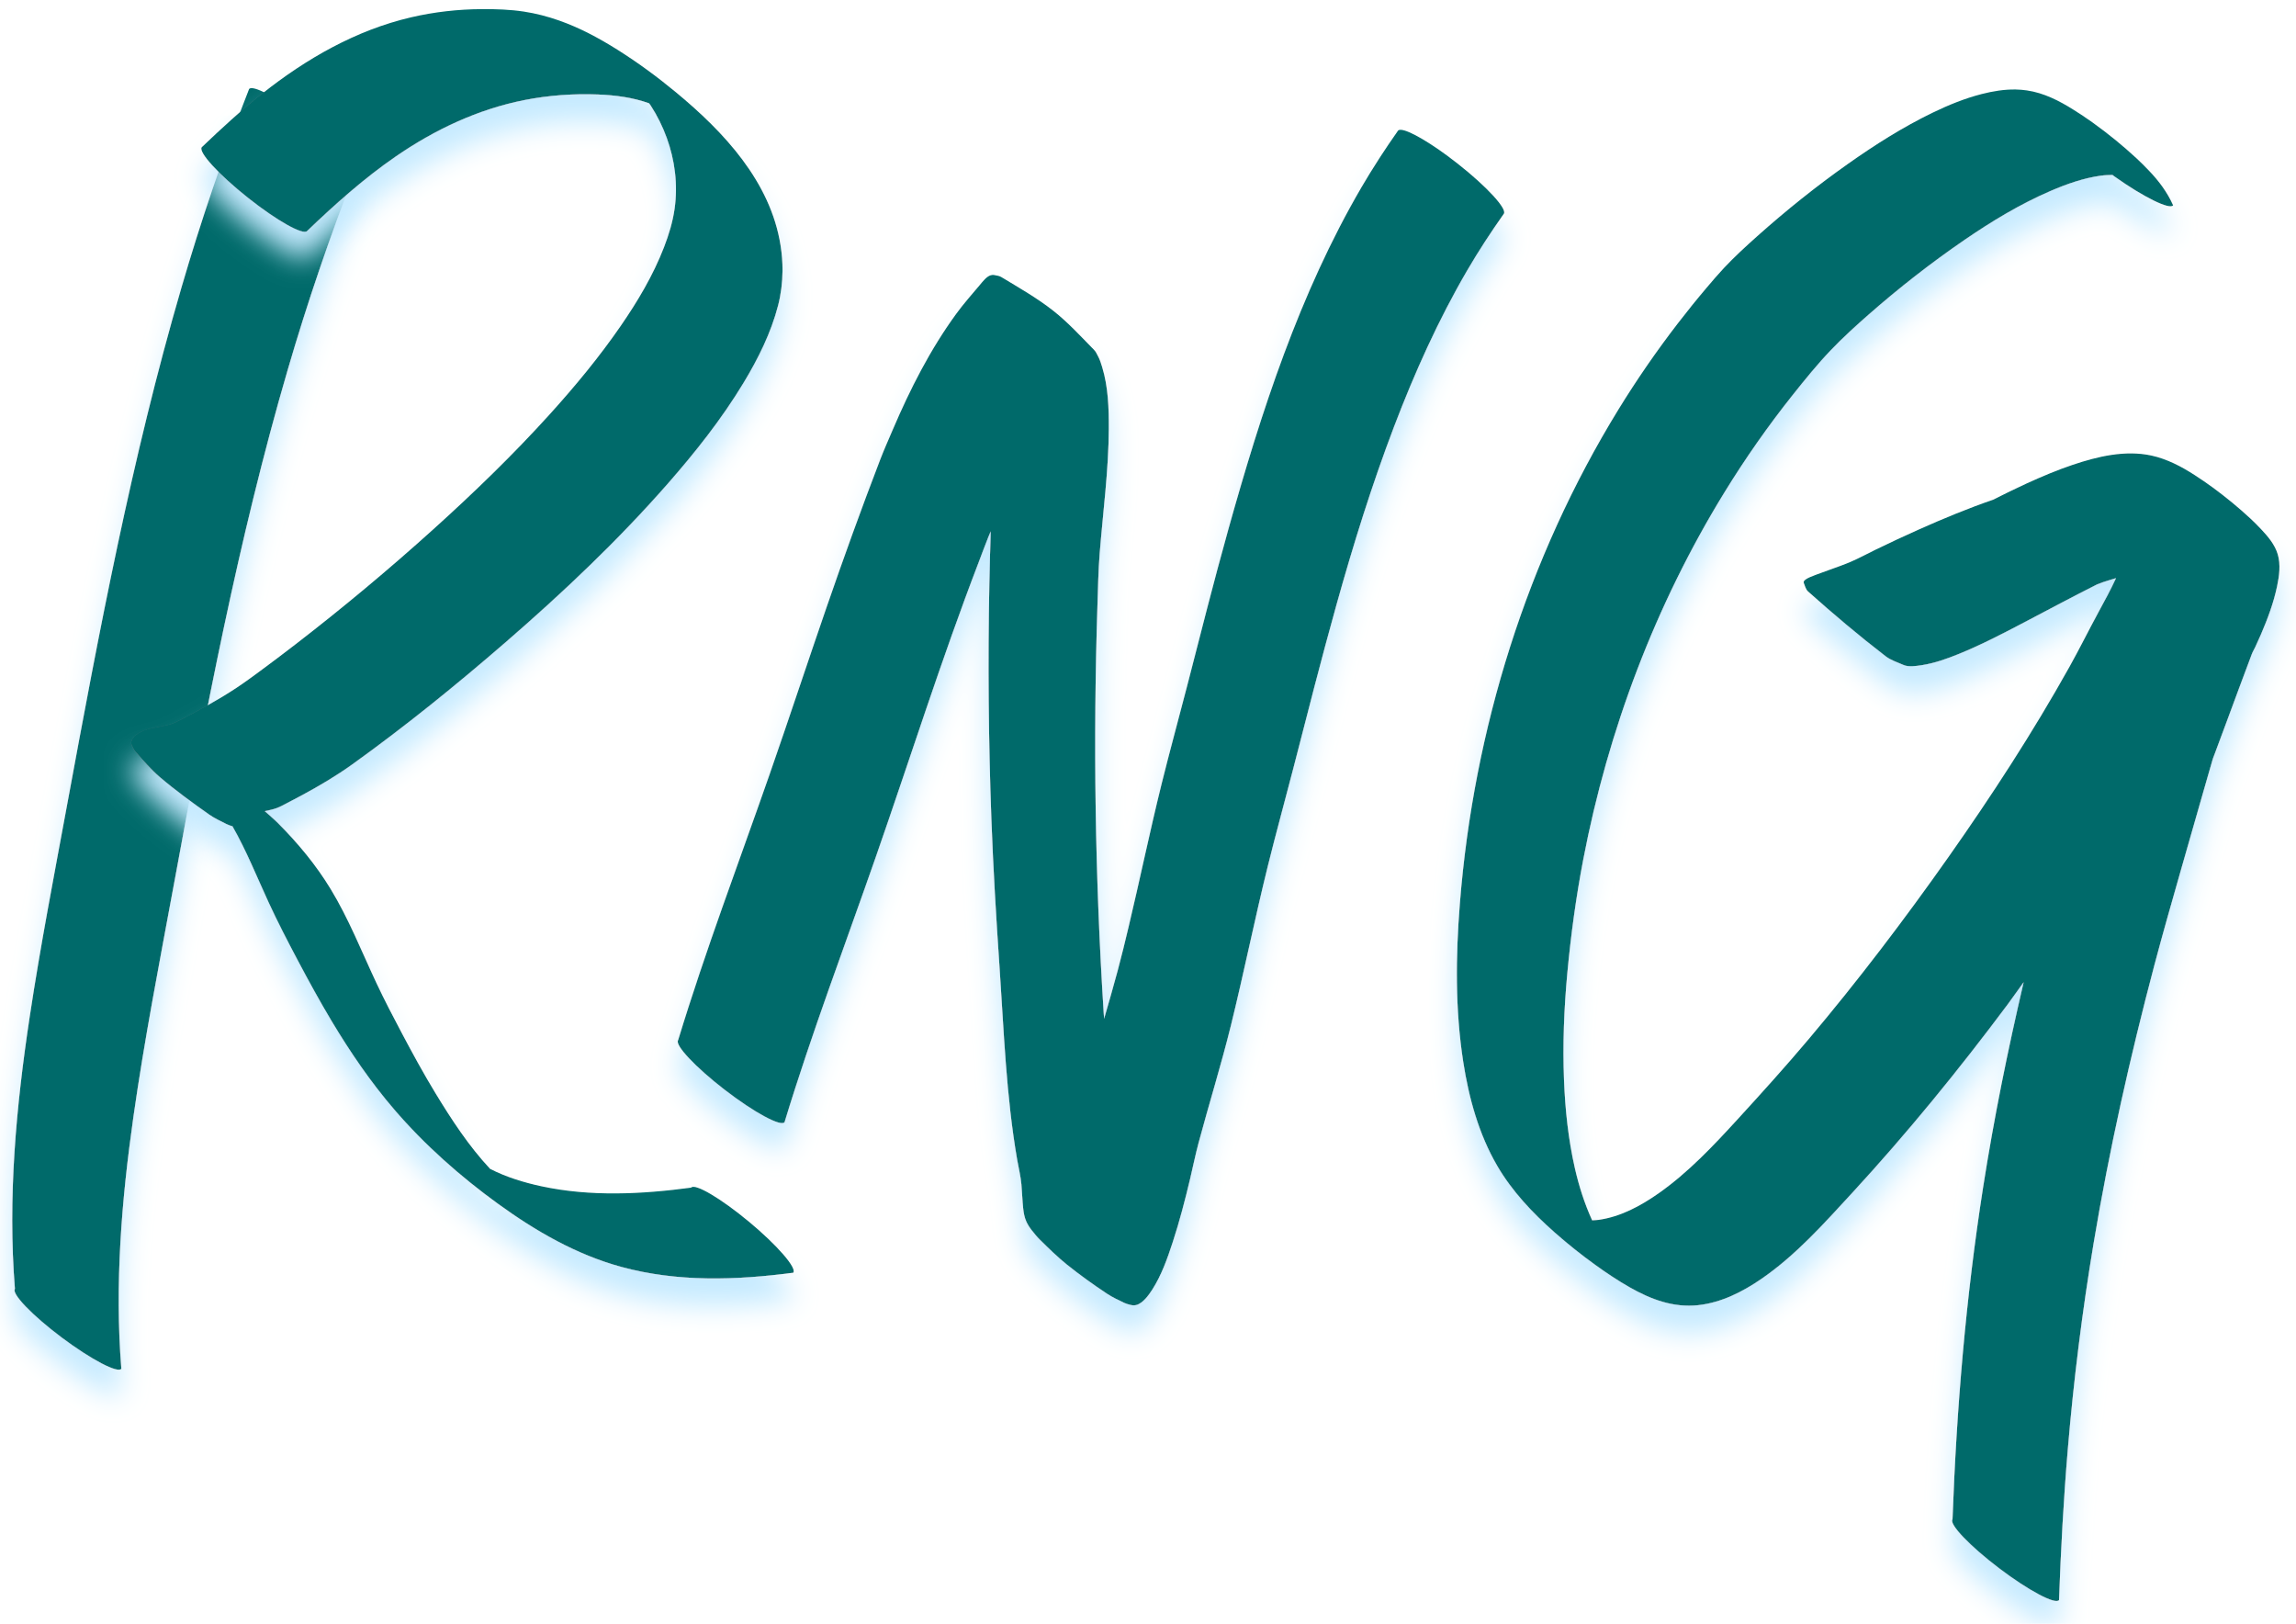
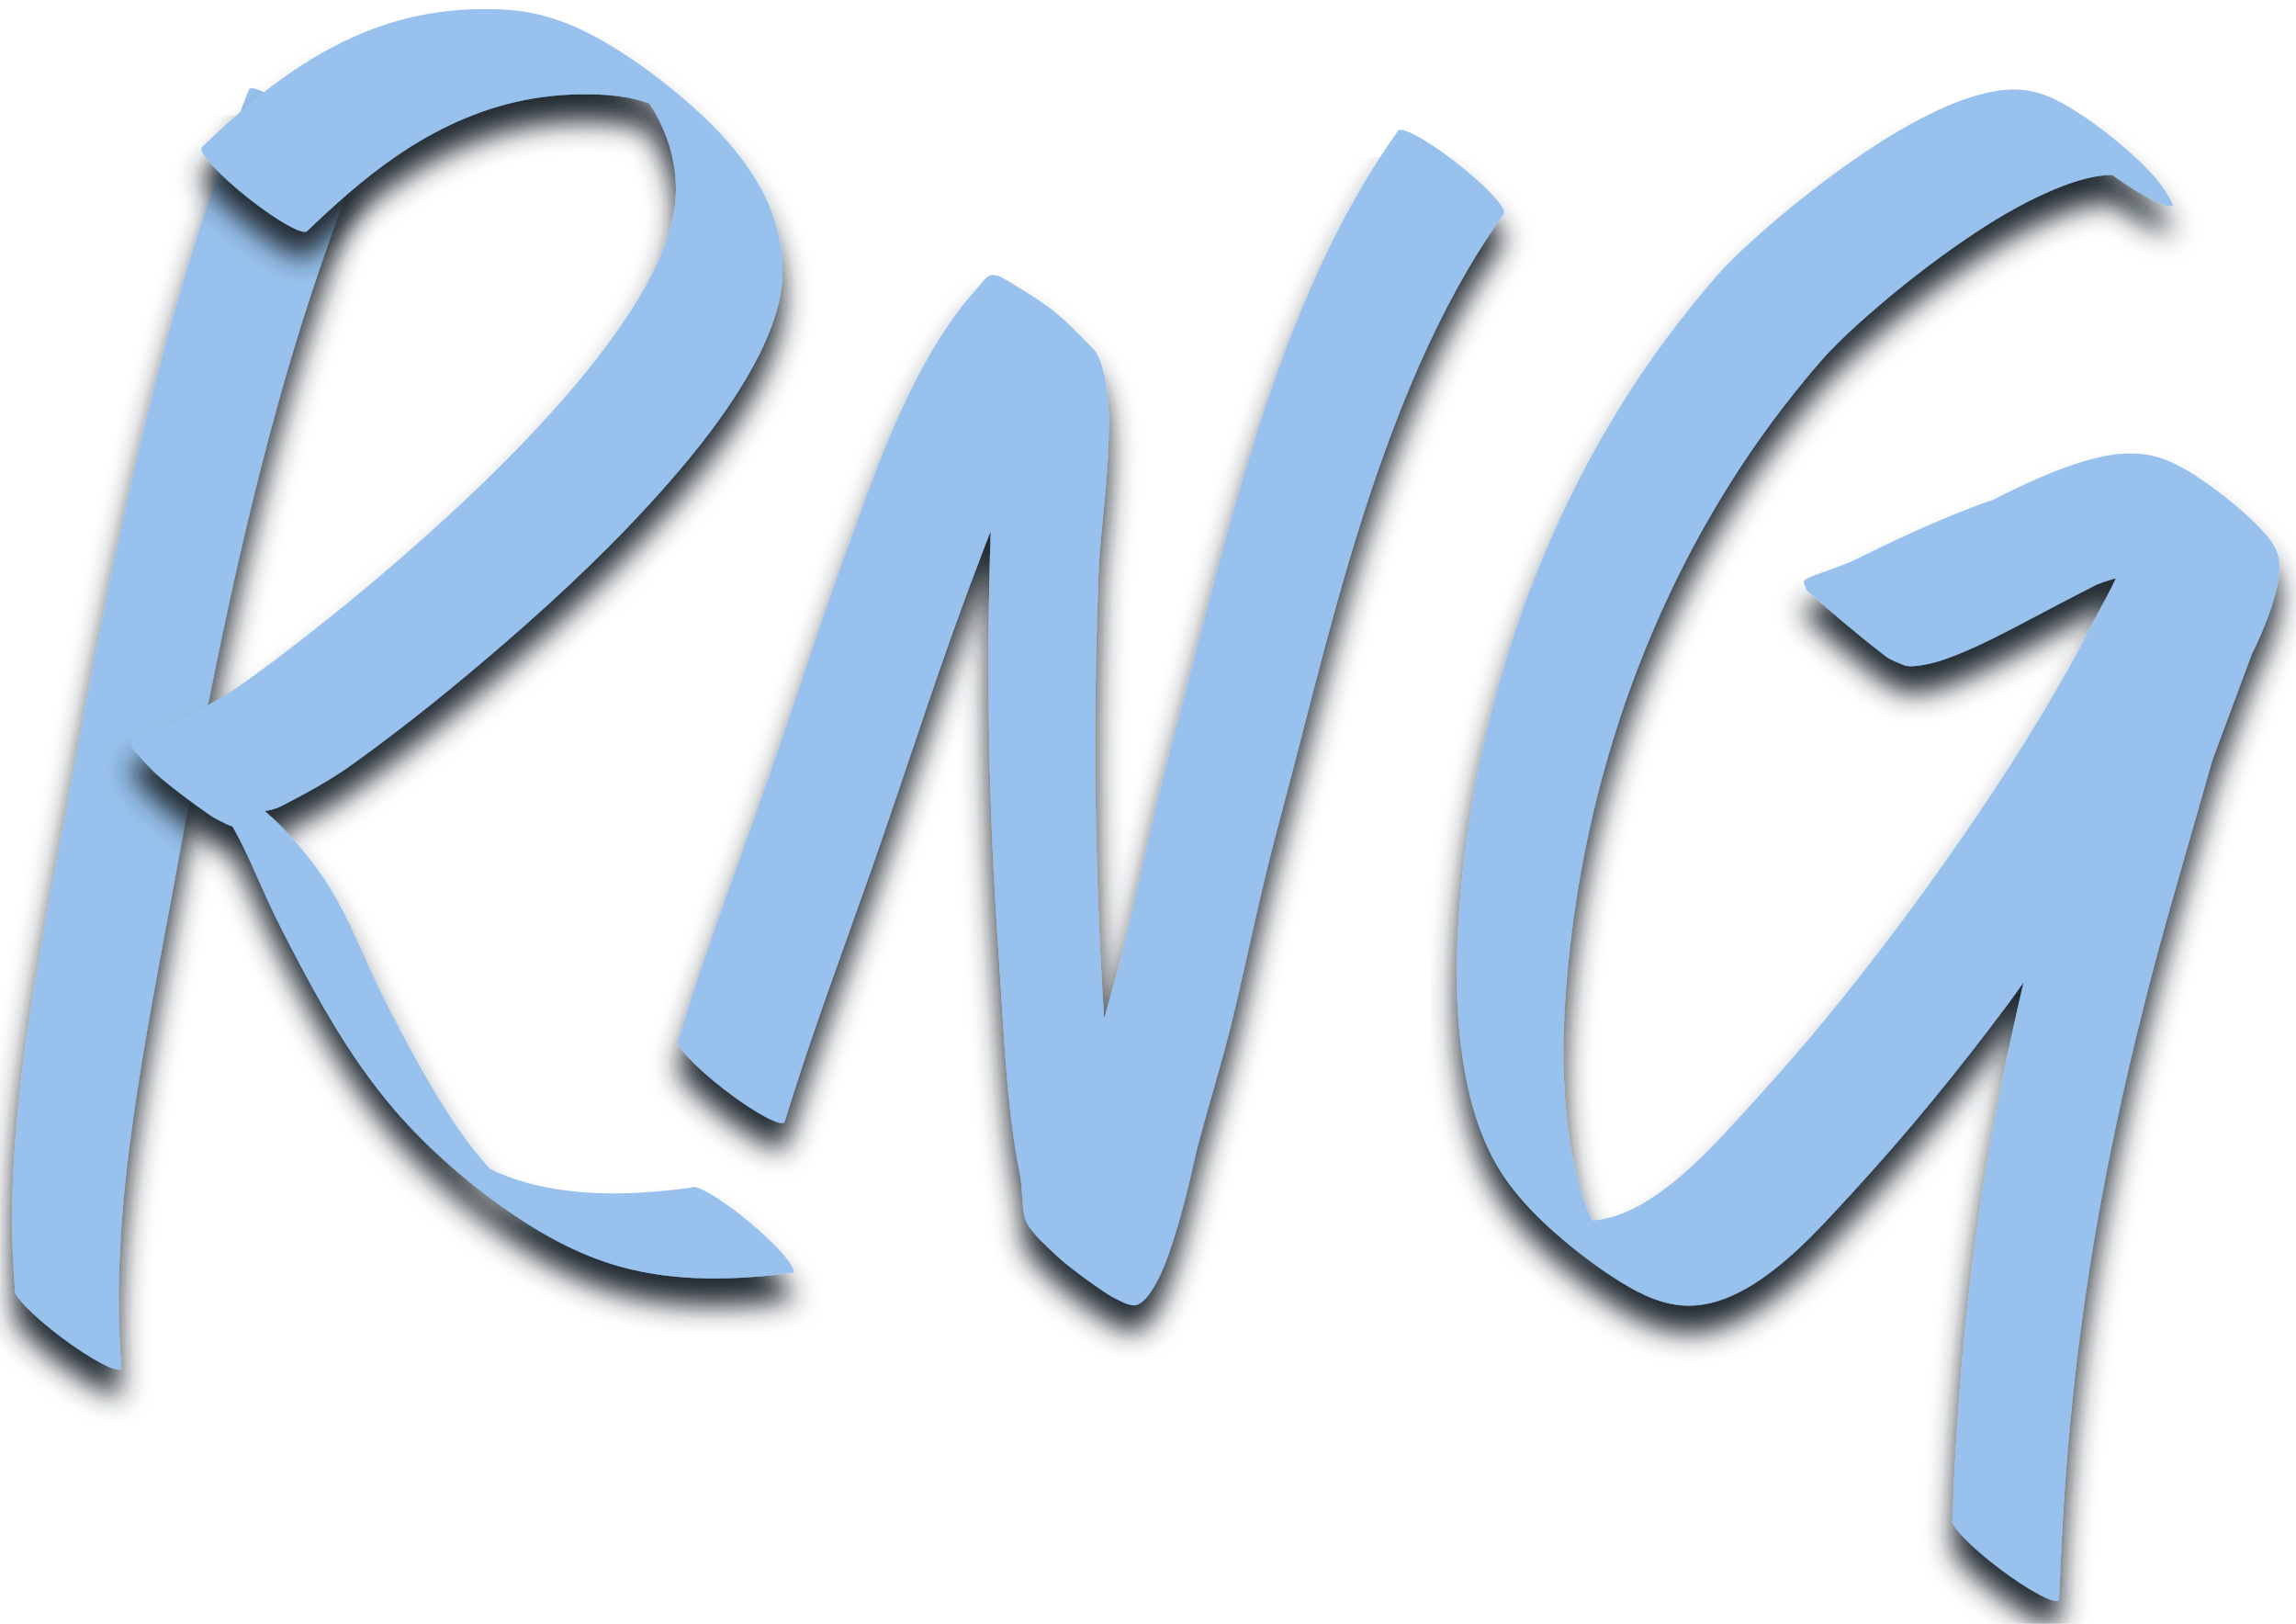
<svg xmlns="http://www.w3.org/2000/svg" stroke-miterlimit="10" style="fill-rule:nonzero;clip-rule:evenodd;stroke-linecap:round;stroke-linejoin:round;" version="1.1" viewBox="0 0 841.995 595.35" xml:space="preserve">
  <defs>
    <filter color-interpolation-filters="sRGB" filterUnits="userSpaceOnUse" height="489.907" id="Filter" width="145.983" x="-5.513" y="32.312">
-       <feDropShadow dx="-3.67321e-05" dy="10" flood-color="#c5eaff" flood-opacity="1" in="SourceGraphic" result="Shadow" stdDeviation="5" />
+       <feDropShadow dx="-3.67321e-05" dy="10" flood-color="#232b33" flood-opacity="1" in="SourceGraphic" result="Shadow" stdDeviation="5" />
    </filter>
    <filter color-interpolation-filters="sRGB" filterUnits="userSpaceOnUse" height="485.428" id="Filter_2" width="262.956" x="38.124" y="3.341">
-       <feDropShadow dx="-3.67321e-05" dy="10" flood-color="#c5eaff" flood-opacity="1" in="SourceGraphic" result="Shadow" stdDeviation="5" />
+       <feDropShadow dx="-3.67321e-05" dy="10" flood-color="#232b33" flood-opacity="1" in="SourceGraphic" result="Shadow" stdDeviation="5" />
    </filter>
    <filter color-interpolation-filters="sRGB" filterUnits="userSpaceOnUse" height="451.024" id="Filter_3" width="323.098" x="238.532" y="47.594">
-       <feDropShadow dx="-3.67321e-05" dy="10" flood-color="#c5eaff" flood-opacity="1" in="SourceGraphic" result="Shadow" stdDeviation="5" />
+       <feDropShadow dx="-3.67321e-05" dy="10" flood-color="#232b33" flood-opacity="1" in="SourceGraphic" result="Shadow" stdDeviation="5" />
    </filter>
    <filter color-interpolation-filters="sRGB" filterUnits="userSpaceOnUse" height="574.221" id="Filter_4" width="321.658" x="524.267" y="32.808">
-       <feDropShadow dx="-3.67321e-05" dy="10" flood-color="#c5eaff" flood-opacity="1" in="SourceGraphic" result="Shadow" stdDeviation="5" />
+       <feDropShadow dx="-3.67321e-05" dy="10" flood-color="#232b33" flood-opacity="1" in="SourceGraphic" result="Shadow" stdDeviation="5" />
    </filter>
  </defs>
  <clipPath id="ArtboardFrame">
    <rect height="595.35" width="841.995" x="0" y="0" />
  </clipPath>
  <g clip-path="url(#ArtboardFrame)" id="Layer-1">
-     <path d="M92.219 32.312C91.799 32.318 91.514 32.437 91.344 32.656C81.952 56.577 73.705 80.895 66.5 105.562C48.318 167.811 36.319 231.637 24.562 295.344C19.812 321.089 14.824 346.798 10.906 372.688C5.906 405.729 2.795 439.192 5.469 472.594C4.152 474.351 11.81 482.326 22.594 490.406C33.377 498.487 43.183 503.633 44.5 501.875C42.031 470.997 44.578 440.035 48.938 409.438C52.956 381.231 58.422 353.262 63.594 325.25C75.345 261.606 87.329 197.843 105.5 135.656C112.694 111.035 120.936 86.751 130.312 62.875C131.673 61.121 124.045 52.941 113.281 44.594C103.863 37.289 95.159 32.275 92.219 32.312Z" fill="#006a6a" fill-rule="nonzero" filter="url(#Filter)" stroke="none" />
-     <path d="M176.719 3.344C167.991 3.393 159.285 4.366 150.781 6.344C130.525 11.054 112.307 21.512 96.125 34.344C88.399 40.47 81.12 47.156 74 53.969C72.618 55.709 80.169 63.987 90.844 72.469C101.518 80.95 111.274 86.427 112.656 84.688C122.861 74.922 133.415 65.471 145.062 57.438C159.372 47.568 175.257 40.062 192.375 36.688C201.252 34.938 210.339 34.303 219.375 34.656C225.705 34.904 232.075 35.751 238.031 37.875C238.231 38.171 238.463 38.45 238.656 38.75C241.039 42.44 242.996 46.406 244.5 50.531C247.507 58.779 248.611 67.694 247.406 76.406C246.73 81.295 245.277 86.061 243.5 90.656C239.533 100.916 233.852 110.466 227.625 119.5C219.748 130.927 210.869 141.654 201.562 151.938C188.13 166.781 173.706 180.721 158.844 194.125C142.614 208.762 125.833 222.773 108.531 236.125C104.16 239.499 99.727 242.849 95.281 246.125C92.437 248.221 89.603 250.299 86.656 252.25C79.976 256.673 72.901 260.497 65.781 264.156C64.579 264.774 63.429 265.324 62.125 265.688C59.179 266.507 56.08 266.693 53.188 267.719C51.288 268.392 49.296 269.509 48.344 271.375C48.013 272.024 48.074 272.817 48.406 273.469C48.785 274.211 49.102 275.002 49.656 275.625C52.511 278.839 55.323 282.148 58.594 284.938C64.37 289.863 70.514 294.313 76.719 298.688C78.658 300.055 80.856 301.045 82.969 302.125C83.607 302.451 84.291 302.672 84.969 302.906C85.05 302.934 85.137 302.912 85.219 302.938C90.317 311.825 94.171 321.483 98.438 330.75C101.803 338.06 105.516 345.202 109.281 352.312C113.225 359.76 117.264 367.144 121.594 374.375C128.388 385.723 135.874 396.704 144.5 406.75C155.726 419.824 168.754 431.331 182.688 441.438C196.444 451.416 211.354 460.037 227.844 464.531C248.415 470.138 269.96 469.453 290.906 466.656C292.309 464.969 285.071 456.604 274.719 448C264.367 439.396 254.84 433.782 253.438 435.469C235.283 437.892 216.595 438.839 198.562 434.969C192.135 433.589 185.617 431.601 179.719 428.562C171.933 420.221 165.595 410.531 159.688 400.812C155.315 393.62 151.282 386.218 147.344 378.781C144.139 372.729 140.974 366.668 138.062 360.469C132.617 348.874 127.901 336.877 121.219 325.906C115.856 317.102 109.271 309.194 102.031 301.875C100.477 300.304 98.74 298.919 97.125 297.406C98.61 297.116 100.109 296.808 101.531 296.281C102.809 295.808 104.011 295.124 105.219 294.5C107.105 293.525 108.975 292.538 110.844 291.531C117.198 288.107 123.414 284.432 129.281 280.219C148.671 266.296 167.274 251.218 185.312 235.594C206.215 217.489 226.434 198.394 244.688 177.594C254.925 165.928 264.648 153.677 272.688 140.375C278.041 131.517 282.745 122.091 285.344 112.031C286.421 107.862 286.939 103.554 286.969 99.25C286.991 96.134 286.736 93.045 286.25 89.969C282.555 66.579 265.488 48.402 247.938 33.875C241.118 28.23 233.964 22.966 226.469 18.25C219.68 13.979 212.552 10.163 204.969 7.5C200.805 6.038 196.489 4.915 192.125 4.25C187.042 3.476 181.853 3.315 176.719 3.344Z" fill="#006a6a" fill-rule="nonzero" filter="url(#Filter_2)" stroke="none" />
-     <path d="M513.594 47.594C513.174 47.596 512.859 47.688 512.688 47.906C507.957 54.654 503.438 61.537 499.281 68.656C476.529 107.623 462.499 151.035 450.406 194.281C445.06 213.4 440.212 232.654 435.25 251.875C432.187 263.742 428.916 275.572 425.969 287.469C421.658 304.873 418.029 322.434 413.875 339.875C412.609 345.189 411.323 350.506 409.906 355.781C408.314 361.709 406.607 367.602 404.906 373.5C404.857 372.749 404.798 372.001 404.75 371.25C401.567 321.483 400.86 271.592 402.469 221.75C402.671 215.484 402.781 209.189 403.281 202.938C404.504 187.663 406.565 172.476 406.625 157.125C406.654 149.636 406.403 141.807 404.188 134.594C403.778 133.26 403.335 131.819 402.656 130.594C402.222 129.81 401.879 128.951 401.25 128.312C396.382 123.373 391.673 118.189 386.219 113.906C380.286 109.248 373.677 105.492 367.219 101.594C366.428 101.116 365.466 101.036 364.562 100.844C364.284 100.784 364.002 100.813 363.719 100.844C362.01 101.028 360.34 103.285 359.312 104.5C356.412 107.929 353.438 111.277 350.781 114.906C341.209 127.984 333.786 142.572 327.438 157.438C325.865 161.12 324.218 164.793 322.781 168.531C315.883 186.477 309.368 204.545 303.094 222.719C296.058 243.099 289.321 263.58 282.219 283.938C270.905 316.366 258.699 348.505 248.688 381.375C247.332 383.131 254.976 391.278 265.75 399.594C276.524 407.91 286.363 413.225 287.719 411.469C297.723 378.618 309.913 346.535 321.219 314.125C333.767 278.153 345.235 241.76 358.906 206.188C360.099 203.085 361.22 199.955 362.469 196.875C362.741 196.204 363.029 195.543 363.312 194.875C363.117 201.199 362.933 207.518 362.812 213.844C362.264 242.681 362.494 271.552 363.562 300.375C364.23 318.389 365.306 336.36 366.531 354.344C368.146 378.038 368.963 401.868 373.031 425.312C373.545 428.271 374.289 431.226 374.562 434.219C374.832 437.171 374.902 440.144 375.219 443.094C375.394 444.723 375.69 446.405 376.375 447.906C376.853 448.953 377.592 450.135 378.281 451C379.276 452.248 380.265 453.509 381.406 454.625C384.596 457.744 387.772 460.894 391.25 463.688C395.946 467.459 400.861 470.976 405.875 474.312C407.908 475.665 410.144 476.689 412.344 477.75C413.013 478.073 413.753 478.239 414.469 478.438C415.145 478.625 415.904 478.681 416.594 478.531C419.064 477.994 421.337 474.787 422.562 472.875C425.96 467.574 428.115 461.45 430.062 455.5C432.561 447.868 434.579 440.09 436.438 432.281C437.478 427.909 438.37 423.468 439.531 419.125C443.384 404.722 447.834 390.51 451.406 376.031C456.205 356.577 460.152 336.919 464.969 317.469C467.914 305.577 471.188 293.769 474.25 281.906C479.424 261.859 484.519 241.785 490.094 221.844C496.268 199.76 503.082 177.84 511.25 156.406C518.771 136.672 527.468 117.316 538.125 99.062C542.263 91.975 546.76 85.124 551.469 78.406C552.841 76.661 545.273 68.419 534.562 60C525.191 52.633 516.534 47.575 513.594 47.594Z" fill="#006a6a" fill-rule="nonzero" filter="url(#Filter_3)" stroke="none" />
-     <path d="M739.188 32.812C735.008 32.745 730.82 33.436 726.781 34.469C720.497 36.075 714.453 38.553 708.625 41.375C697.783 46.624 687.548 53.123 677.719 60.062C666.075 68.283 654.906 77.22 644.281 86.719C640.117 90.442 635.979 94.234 632.156 98.312C629.932 100.685 627.822 103.177 625.719 105.656C622.157 109.854 618.705 114.14 615.344 118.5C607.512 128.659 600.216 139.227 593.5 150.156C560.009 204.658 540.44 267.438 535.375 331.125C533.834 350.495 533.61 370.094 536.594 389.344C538.649 402.601 542.293 415.876 549.094 427.531C554.543 436.87 562.062 444.778 570.125 451.906C574.892 456.121 579.871 460.09 585.031 463.812C589.106 466.752 593.287 469.546 597.656 472.031C605.467 476.474 613.695 479.552 622.781 478.562C631.222 477.643 639.027 473.692 645.938 468.938C658.565 460.25 668.84 448.701 679.156 437.5C699.432 415.486 718.343 392.288 736.25 368.312C738.245 365.641 740.124 362.877 742.094 360.188C736.288 385.06 731.204 410.116 727.25 435.344C720.929 475.67 717.514 516.316 716.031 557.094C714.7 558.852 722.371 566.893 733.156 575.062C743.942 583.232 753.762 588.445 755.094 586.688C755.765 568.241 756.753 549.8 758.312 531.406C760.457 506.105 763.593 480.889 767.781 455.844C773.526 421.488 781.179 387.448 790.094 353.781C793.17 342.163 796.491 330.622 799.781 319.062C802.329 310.113 804.892 301.159 807.469 292.219C808.388 289.029 809.296 285.845 810.219 282.656C810.499 281.687 810.782 280.719 811.062 279.75C811.157 279.422 811.249 279.078 811.344 278.75C811.372 278.651 811.409 278.567 811.438 278.469C811.45 278.426 811.479 278.3 811.469 278.344C811.46 278.382 811.518 278.256 811.531 278.219C811.551 278.165 811.543 278.117 811.562 278.062C811.624 277.896 811.688 277.729 811.75 277.562C811.894 277.173 812.043 276.796 812.188 276.406C812.549 275.432 812.92 274.443 813.281 273.469C814.34 270.613 815.409 267.762 816.469 264.906C819.567 256.561 822.638 248.203 825.781 239.875C826.122 238.973 826.652 238.122 827.062 237.25C827.786 235.713 828.485 234.154 829.156 232.594C831.6 226.913 833.796 221.036 835.062 214.969C835.857 211.162 836.418 206.986 835.281 203.188C834.229 199.673 831.713 196.709 829.25 194.094C827.981 192.746 826.669 191.415 825.312 190.156C820.955 186.113 816.349 182.337 811.562 178.812C809.385 177.209 807.145 175.688 804.875 174.219C800.004 171.066 794.654 168.264 788.938 167.031C779.322 164.957 769.22 167.368 760.094 170.438C754.329 172.376 748.72 174.764 743.188 177.281C739.052 179.162 734.995 181.177 730.938 183.219C721.746 186.392 712.724 190.119 703.875 194.062C698.406 196.499 692.978 199.037 687.594 201.656C684.65 203.089 681.761 204.679 678.75 205.969C676.094 207.106 673.372 208.05 670.656 209.031C669.915 209.299 669.084 209.603 668.344 209.875C667.681 210.118 666.849 210.402 666.188 210.656C665.864 210.78 665.54 210.903 665.219 211.031C664.143 211.461 662.803 211.911 661.906 212.688C661.672 212.89 661.332 213.321 661.469 213.656C661.925 214.779 662.192 216.097 663.094 216.906C672.285 225.154 681.745 233.123 691.531 240.656C693.45 242.133 695.885 242.85 698.094 243.844C699.89 244.652 702.908 244.19 704.75 243.906C709.475 243.178 714.027 241.546 718.438 239.75C726.597 236.428 734.457 232.342 742.25 228.25C751.149 223.577 760.025 218.838 769 214.312C769.779 214.042 770.531 213.7 771.312 213.438C772.852 212.92 774.416 212.482 775.969 212C773.997 216.289 771.705 220.455 769.469 224.594C765.885 231.227 762.552 237.979 758.875 244.562C745.421 268.648 730.354 291.798 714.469 314.344C698.355 337.214 681.381 359.547 663.344 380.938C654.846 391.015 646.028 400.781 637.125 410.5C628.249 420.189 619.11 429.902 608.312 437.5C601.725 442.136 594.271 446.181 586.188 447.281C585.42 447.386 584.648 447.392 583.875 447.438C581.077 441.303 579.025 434.848 577.531 428.281C575.125 417.704 573.988 406.859 573.562 396.031C573.048 382.95 573.568 369.811 574.781 356.781C576.082 342.806 577.978 328.911 580.625 315.125C589.73 267.706 607.077 221.76 632.375 180.594C640.023 168.149 648.397 156.174 657.5 144.75C661.953 139.161 666.495 133.543 671.438 128.375C675.804 123.809 680.504 119.54 685.25 115.375C696.418 105.572 708.151 96.405 720.406 88C730.357 81.175 740.818 74.854 751.906 70.062C757.849 67.495 764.063 65.299 770.5 64.406C771.892 64.213 773.289 64.192 774.688 64.156C774.966 64.357 775.186 64.549 775.469 64.75C786.106 72.301 795.707 77.015 796.938 75.281C794.825 70.537 791.752 66.404 788.156 62.656C786.629 61.064 785.095 59.491 783.469 58C780.984 55.722 778.427 53.471 775.812 51.344C773.042 49.089 770.21 46.932 767.312 44.844C765.072 43.228 762.742 41.725 760.406 40.25C755.204 36.964 749.499 34.058 743.344 33.156C741.959 32.953 740.581 32.835 739.188 32.812Z" fill="#006a6a" fill-rule="nonzero" filter="url(#Filter_4)" stroke="none" />
+     <path d="M92.219 32.312C91.799 32.318 91.514 32.437 91.344 32.656C81.952 56.577 73.705 80.895 66.5 105.562C48.318 167.811 36.319 231.637 24.562 295.344C19.812 321.089 14.824 346.798 10.906 372.688C5.906 405.729 2.795 439.192 5.469 472.594C4.152 474.351 11.81 482.326 22.594 490.406C33.377 498.487 43.183 503.633 44.5 501.875C42.031 470.997 44.578 440.035 48.938 409.438C52.956 381.231 58.422 353.262 63.594 325.25C75.345 261.606 87.329 197.843 105.5 135.656C112.694 111.035 120.936 86.751 130.312 62.875C131.673 61.121 124.045 52.941 113.281 44.594C103.863 37.289 95.159 32.275 92.219 32.312Z" fill="#98c2ed" fill-rule="nonzero" filter="url(#Filter)" stroke="none" />
+     <path d="M176.719 3.344C167.991 3.393 159.285 4.366 150.781 6.344C130.525 11.054 112.307 21.512 96.125 34.344C88.399 40.47 81.12 47.156 74 53.969C72.618 55.709 80.169 63.987 90.844 72.469C101.518 80.95 111.274 86.427 112.656 84.688C122.861 74.922 133.415 65.471 145.062 57.438C159.372 47.568 175.257 40.062 192.375 36.688C201.252 34.938 210.339 34.303 219.375 34.656C225.705 34.904 232.075 35.751 238.031 37.875C238.231 38.171 238.463 38.45 238.656 38.75C241.039 42.44 242.996 46.406 244.5 50.531C247.507 58.779 248.611 67.694 247.406 76.406C246.73 81.295 245.277 86.061 243.5 90.656C239.533 100.916 233.852 110.466 227.625 119.5C219.748 130.927 210.869 141.654 201.562 151.938C188.13 166.781 173.706 180.721 158.844 194.125C142.614 208.762 125.833 222.773 108.531 236.125C104.16 239.499 99.727 242.849 95.281 246.125C92.437 248.221 89.603 250.299 86.656 252.25C79.976 256.673 72.901 260.497 65.781 264.156C64.579 264.774 63.429 265.324 62.125 265.688C59.179 266.507 56.08 266.693 53.188 267.719C51.288 268.392 49.296 269.509 48.344 271.375C48.013 272.024 48.074 272.817 48.406 273.469C48.785 274.211 49.102 275.002 49.656 275.625C52.511 278.839 55.323 282.148 58.594 284.938C64.37 289.863 70.514 294.313 76.719 298.688C78.658 300.055 80.856 301.045 82.969 302.125C83.607 302.451 84.291 302.672 84.969 302.906C85.05 302.934 85.137 302.912 85.219 302.938C90.317 311.825 94.171 321.483 98.438 330.75C101.803 338.06 105.516 345.202 109.281 352.312C113.225 359.76 117.264 367.144 121.594 374.375C128.388 385.723 135.874 396.704 144.5 406.75C155.726 419.824 168.754 431.331 182.688 441.438C196.444 451.416 211.354 460.037 227.844 464.531C248.415 470.138 269.96 469.453 290.906 466.656C292.309 464.969 285.071 456.604 274.719 448C264.367 439.396 254.84 433.782 253.438 435.469C235.283 437.892 216.595 438.839 198.562 434.969C192.135 433.589 185.617 431.601 179.719 428.562C171.933 420.221 165.595 410.531 159.688 400.812C155.315 393.62 151.282 386.218 147.344 378.781C144.139 372.729 140.974 366.668 138.062 360.469C132.617 348.874 127.901 336.877 121.219 325.906C115.856 317.102 109.271 309.194 102.031 301.875C100.477 300.304 98.74 298.919 97.125 297.406C98.61 297.116 100.109 296.808 101.531 296.281C102.809 295.808 104.011 295.124 105.219 294.5C107.105 293.525 108.975 292.538 110.844 291.531C117.198 288.107 123.414 284.432 129.281 280.219C148.671 266.296 167.274 251.218 185.312 235.594C206.215 217.489 226.434 198.394 244.688 177.594C254.925 165.928 264.648 153.677 272.688 140.375C278.041 131.517 282.745 122.091 285.344 112.031C286.421 107.862 286.939 103.554 286.969 99.25C286.991 96.134 286.736 93.045 286.25 89.969C282.555 66.579 265.488 48.402 247.938 33.875C241.118 28.23 233.964 22.966 226.469 18.25C219.68 13.979 212.552 10.163 204.969 7.5C200.805 6.038 196.489 4.915 192.125 4.25C187.042 3.476 181.853 3.315 176.719 3.344Z" fill="#98c2ed" fill-rule="nonzero" filter="url(#Filter_2)" stroke="none" />
+     <path d="M513.594 47.594C513.174 47.596 512.859 47.688 512.688 47.906C507.957 54.654 503.438 61.537 499.281 68.656C476.529 107.623 462.499 151.035 450.406 194.281C445.06 213.4 440.212 232.654 435.25 251.875C432.187 263.742 428.916 275.572 425.969 287.469C421.658 304.873 418.029 322.434 413.875 339.875C412.609 345.189 411.323 350.506 409.906 355.781C408.314 361.709 406.607 367.602 404.906 373.5C404.857 372.749 404.798 372.001 404.75 371.25C401.567 321.483 400.86 271.592 402.469 221.75C402.671 215.484 402.781 209.189 403.281 202.938C404.504 187.663 406.565 172.476 406.625 157.125C406.654 149.636 406.403 141.807 404.188 134.594C403.778 133.26 403.335 131.819 402.656 130.594C402.222 129.81 401.879 128.951 401.25 128.312C396.382 123.373 391.673 118.189 386.219 113.906C380.286 109.248 373.677 105.492 367.219 101.594C366.428 101.116 365.466 101.036 364.562 100.844C364.284 100.784 364.002 100.813 363.719 100.844C362.01 101.028 360.34 103.285 359.312 104.5C356.412 107.929 353.438 111.277 350.781 114.906C341.209 127.984 333.786 142.572 327.438 157.438C325.865 161.12 324.218 164.793 322.781 168.531C315.883 186.477 309.368 204.545 303.094 222.719C296.058 243.099 289.321 263.58 282.219 283.938C270.905 316.366 258.699 348.505 248.688 381.375C247.332 383.131 254.976 391.278 265.75 399.594C276.524 407.91 286.363 413.225 287.719 411.469C297.723 378.618 309.913 346.535 321.219 314.125C333.767 278.153 345.235 241.76 358.906 206.188C360.099 203.085 361.22 199.955 362.469 196.875C362.741 196.204 363.029 195.543 363.312 194.875C363.117 201.199 362.933 207.518 362.812 213.844C362.264 242.681 362.494 271.552 363.562 300.375C364.23 318.389 365.306 336.36 366.531 354.344C368.146 378.038 368.963 401.868 373.031 425.312C373.545 428.271 374.289 431.226 374.562 434.219C374.832 437.171 374.902 440.144 375.219 443.094C375.394 444.723 375.69 446.405 376.375 447.906C376.853 448.953 377.592 450.135 378.281 451C379.276 452.248 380.265 453.509 381.406 454.625C384.596 457.744 387.772 460.894 391.25 463.688C395.946 467.459 400.861 470.976 405.875 474.312C407.908 475.665 410.144 476.689 412.344 477.75C413.013 478.073 413.753 478.239 414.469 478.438C415.145 478.625 415.904 478.681 416.594 478.531C419.064 477.994 421.337 474.787 422.562 472.875C425.96 467.574 428.115 461.45 430.062 455.5C432.561 447.868 434.579 440.09 436.438 432.281C437.478 427.909 438.37 423.468 439.531 419.125C443.384 404.722 447.834 390.51 451.406 376.031C456.205 356.577 460.152 336.919 464.969 317.469C467.914 305.577 471.188 293.769 474.25 281.906C479.424 261.859 484.519 241.785 490.094 221.844C496.268 199.76 503.082 177.84 511.25 156.406C518.771 136.672 527.468 117.316 538.125 99.062C542.263 91.975 546.76 85.124 551.469 78.406C552.841 76.661 545.273 68.419 534.562 60C525.191 52.633 516.534 47.575 513.594 47.594Z" fill="#98c2ed" fill-rule="nonzero" filter="url(#Filter_3)" stroke="none" />
+     <path d="M739.188 32.812C735.008 32.745 730.82 33.436 726.781 34.469C720.497 36.075 714.453 38.553 708.625 41.375C697.783 46.624 687.548 53.123 677.719 60.062C666.075 68.283 654.906 77.22 644.281 86.719C640.117 90.442 635.979 94.234 632.156 98.312C629.932 100.685 627.822 103.177 625.719 105.656C622.157 109.854 618.705 114.14 615.344 118.5C607.512 128.659 600.216 139.227 593.5 150.156C560.009 204.658 540.44 267.438 535.375 331.125C533.834 350.495 533.61 370.094 536.594 389.344C538.649 402.601 542.293 415.876 549.094 427.531C554.543 436.87 562.062 444.778 570.125 451.906C574.892 456.121 579.871 460.09 585.031 463.812C589.106 466.752 593.287 469.546 597.656 472.031C605.467 476.474 613.695 479.552 622.781 478.562C631.222 477.643 639.027 473.692 645.938 468.938C658.565 460.25 668.84 448.701 679.156 437.5C699.432 415.486 718.343 392.288 736.25 368.312C738.245 365.641 740.124 362.877 742.094 360.188C736.288 385.06 731.204 410.116 727.25 435.344C720.929 475.67 717.514 516.316 716.031 557.094C714.7 558.852 722.371 566.893 733.156 575.062C743.942 583.232 753.762 588.445 755.094 586.688C755.765 568.241 756.753 549.8 758.312 531.406C760.457 506.105 763.593 480.889 767.781 455.844C773.526 421.488 781.179 387.448 790.094 353.781C793.17 342.163 796.491 330.622 799.781 319.062C802.329 310.113 804.892 301.159 807.469 292.219C808.388 289.029 809.296 285.845 810.219 282.656C810.499 281.687 810.782 280.719 811.062 279.75C811.157 279.422 811.249 279.078 811.344 278.75C811.372 278.651 811.409 278.567 811.438 278.469C811.45 278.426 811.479 278.3 811.469 278.344C811.46 278.382 811.518 278.256 811.531 278.219C811.551 278.165 811.543 278.117 811.562 278.062C811.624 277.896 811.688 277.729 811.75 277.562C811.894 277.173 812.043 276.796 812.188 276.406C812.549 275.432 812.92 274.443 813.281 273.469C814.34 270.613 815.409 267.762 816.469 264.906C819.567 256.561 822.638 248.203 825.781 239.875C826.122 238.973 826.652 238.122 827.062 237.25C827.786 235.713 828.485 234.154 829.156 232.594C831.6 226.913 833.796 221.036 835.062 214.969C835.857 211.162 836.418 206.986 835.281 203.188C834.229 199.673 831.713 196.709 829.25 194.094C827.981 192.746 826.669 191.415 825.312 190.156C820.955 186.113 816.349 182.337 811.562 178.812C809.385 177.209 807.145 175.688 804.875 174.219C800.004 171.066 794.654 168.264 788.938 167.031C779.322 164.957 769.22 167.368 760.094 170.438C754.329 172.376 748.72 174.764 743.188 177.281C739.052 179.162 734.995 181.177 730.938 183.219C721.746 186.392 712.724 190.119 703.875 194.062C698.406 196.499 692.978 199.037 687.594 201.656C684.65 203.089 681.761 204.679 678.75 205.969C676.094 207.106 673.372 208.05 670.656 209.031C669.915 209.299 669.084 209.603 668.344 209.875C667.681 210.118 666.849 210.402 666.188 210.656C665.864 210.78 665.54 210.903 665.219 211.031C664.143 211.461 662.803 211.911 661.906 212.688C661.672 212.89 661.332 213.321 661.469 213.656C661.925 214.779 662.192 216.097 663.094 216.906C672.285 225.154 681.745 233.123 691.531 240.656C693.45 242.133 695.885 242.85 698.094 243.844C699.89 244.652 702.908 244.19 704.75 243.906C709.475 243.178 714.027 241.546 718.438 239.75C726.597 236.428 734.457 232.342 742.25 228.25C751.149 223.577 760.025 218.838 769 214.312C769.779 214.042 770.531 213.7 771.312 213.438C772.852 212.92 774.416 212.482 775.969 212C773.997 216.289 771.705 220.455 769.469 224.594C765.885 231.227 762.552 237.979 758.875 244.562C745.421 268.648 730.354 291.798 714.469 314.344C698.355 337.214 681.381 359.547 663.344 380.938C654.846 391.015 646.028 400.781 637.125 410.5C628.249 420.189 619.11 429.902 608.312 437.5C601.725 442.136 594.271 446.181 586.188 447.281C585.42 447.386 584.648 447.392 583.875 447.438C581.077 441.303 579.025 434.848 577.531 428.281C575.125 417.704 573.988 406.859 573.562 396.031C573.048 382.95 573.568 369.811 574.781 356.781C576.082 342.806 577.978 328.911 580.625 315.125C589.73 267.706 607.077 221.76 632.375 180.594C640.023 168.149 648.397 156.174 657.5 144.75C661.953 139.161 666.495 133.543 671.438 128.375C675.804 123.809 680.504 119.54 685.25 115.375C696.418 105.572 708.151 96.405 720.406 88C730.357 81.175 740.818 74.854 751.906 70.062C757.849 67.495 764.063 65.299 770.5 64.406C771.892 64.213 773.289 64.192 774.688 64.156C774.966 64.357 775.186 64.549 775.469 64.75C786.106 72.301 795.707 77.015 796.938 75.281C794.825 70.537 791.752 66.404 788.156 62.656C786.629 61.064 785.095 59.491 783.469 58C780.984 55.722 778.427 53.471 775.812 51.344C773.042 49.089 770.21 46.932 767.312 44.844C765.072 43.228 762.742 41.725 760.406 40.25C755.204 36.964 749.499 34.058 743.344 33.156C741.959 32.953 740.581 32.835 739.188 32.812Z" fill="#98c2ed" fill-rule="nonzero" filter="url(#Filter_4)" stroke="none" />
  </g>
</svg>
